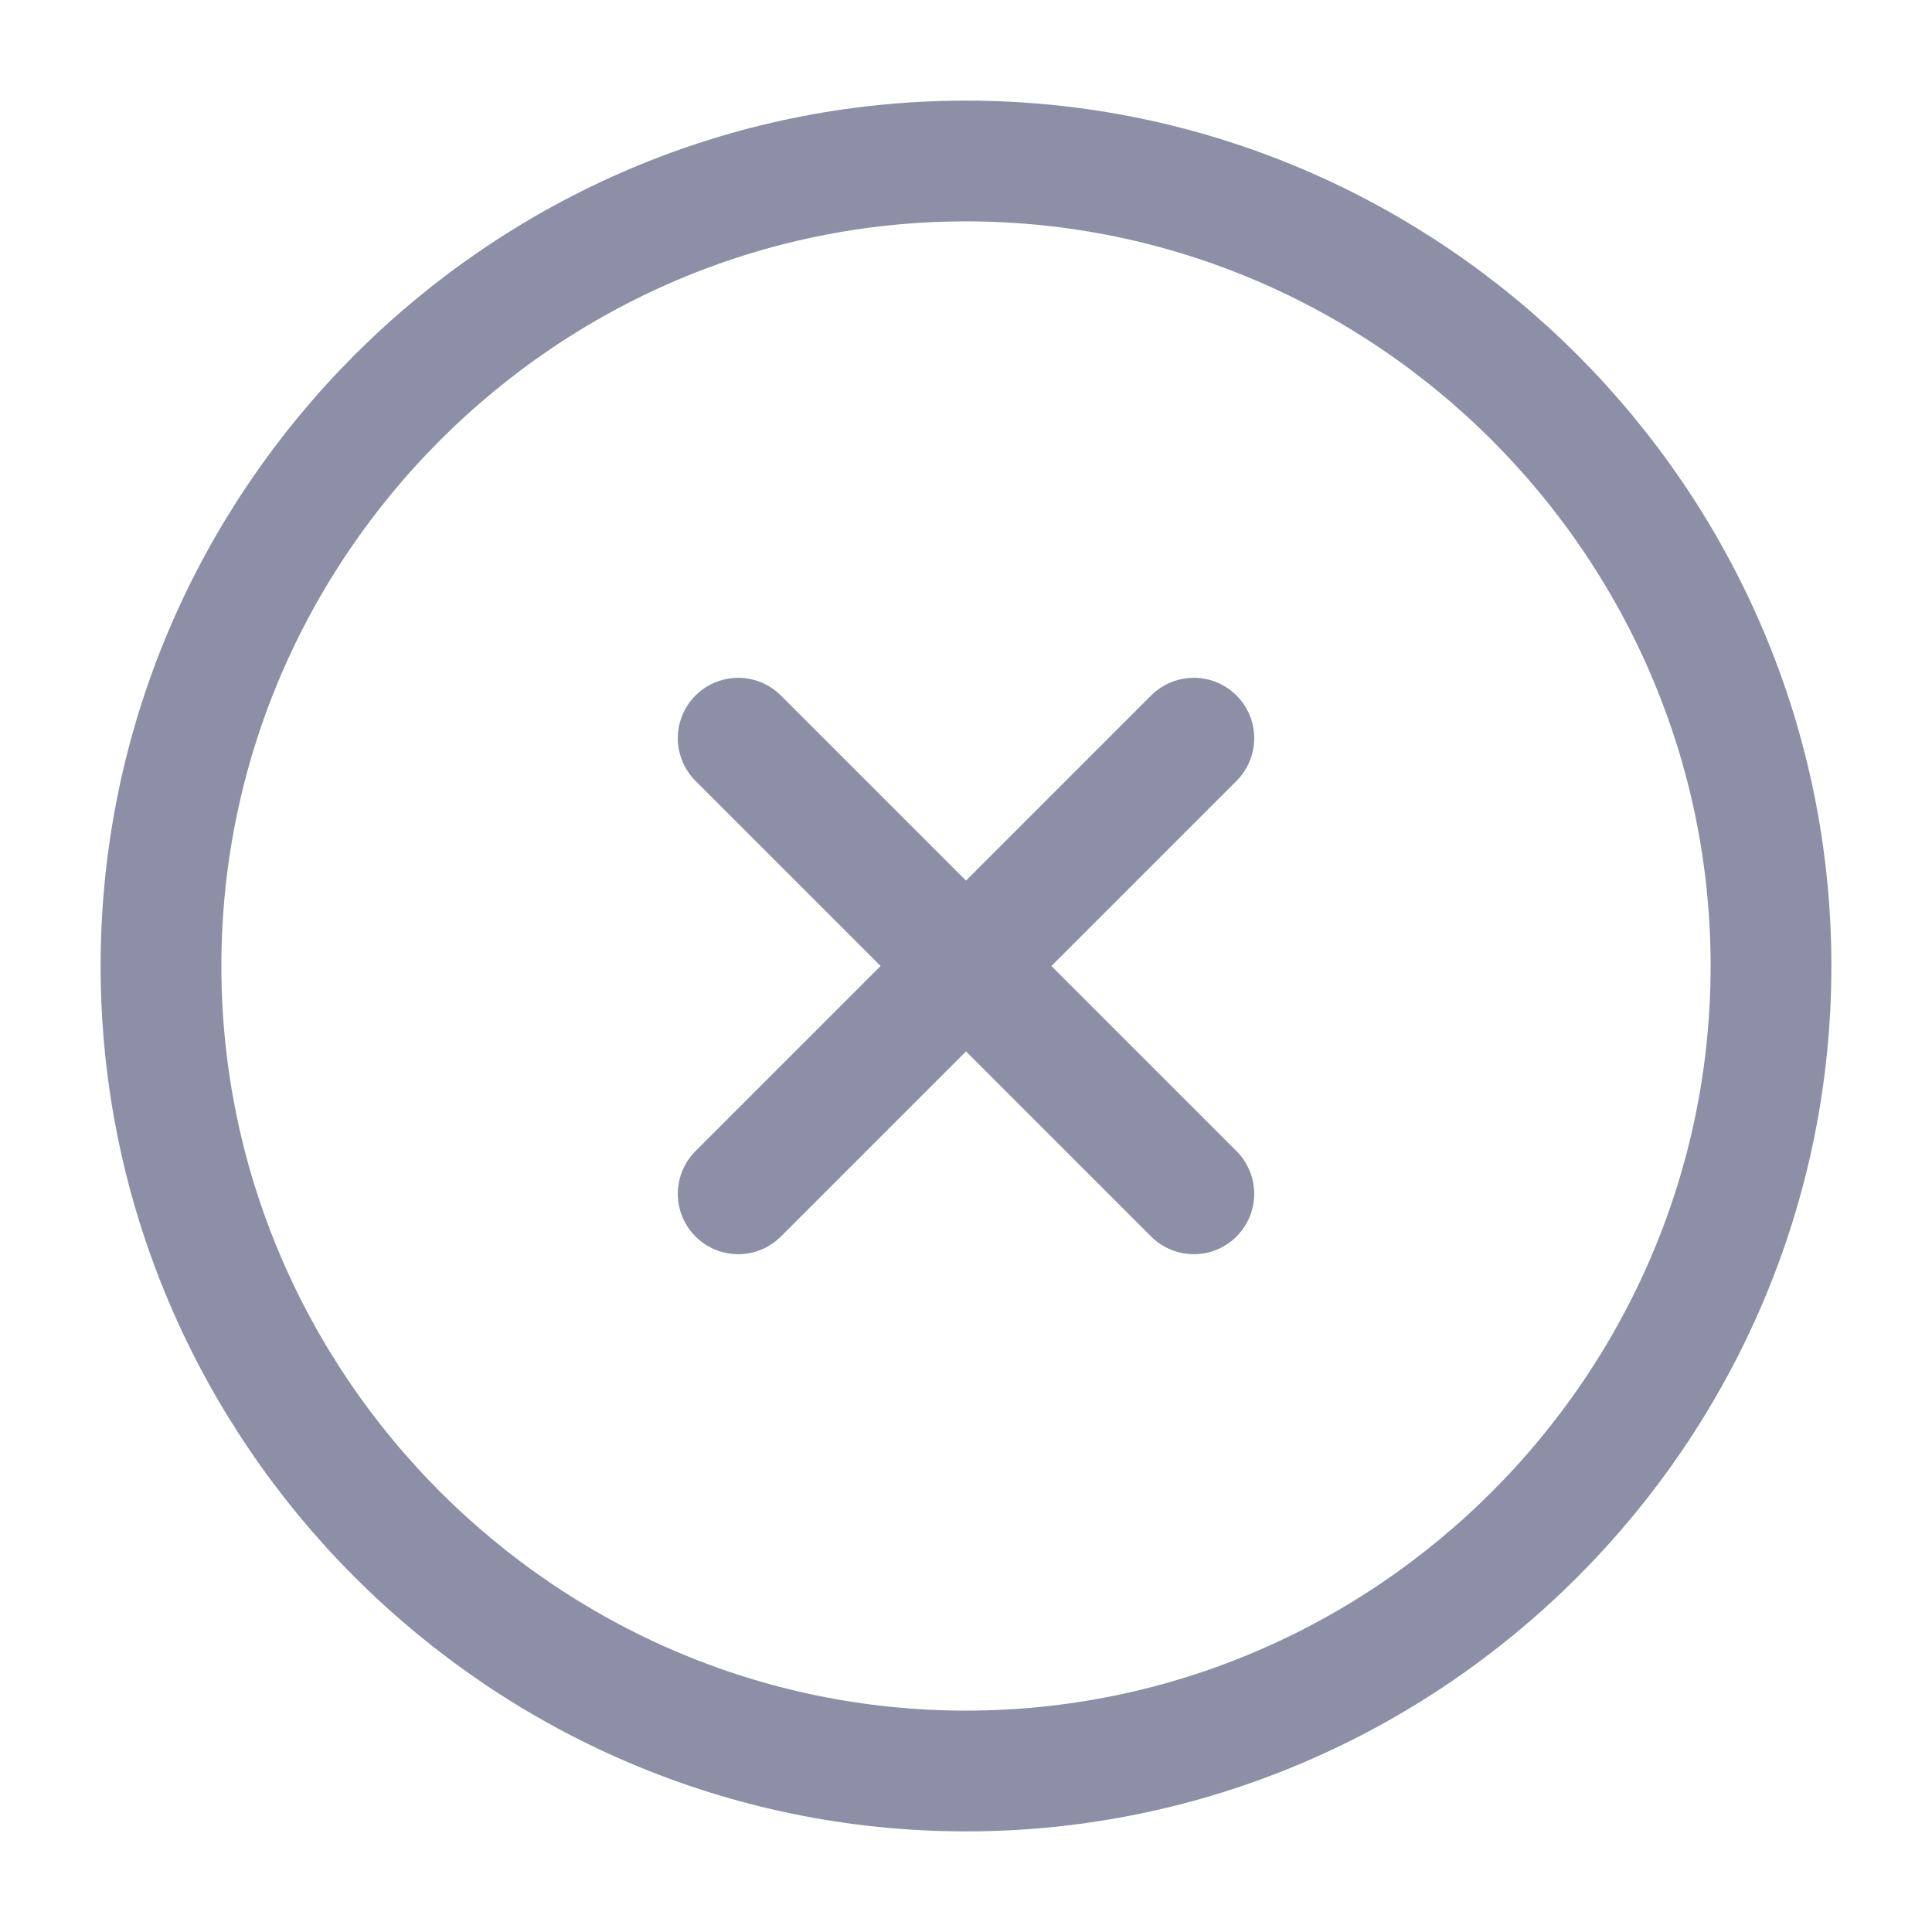
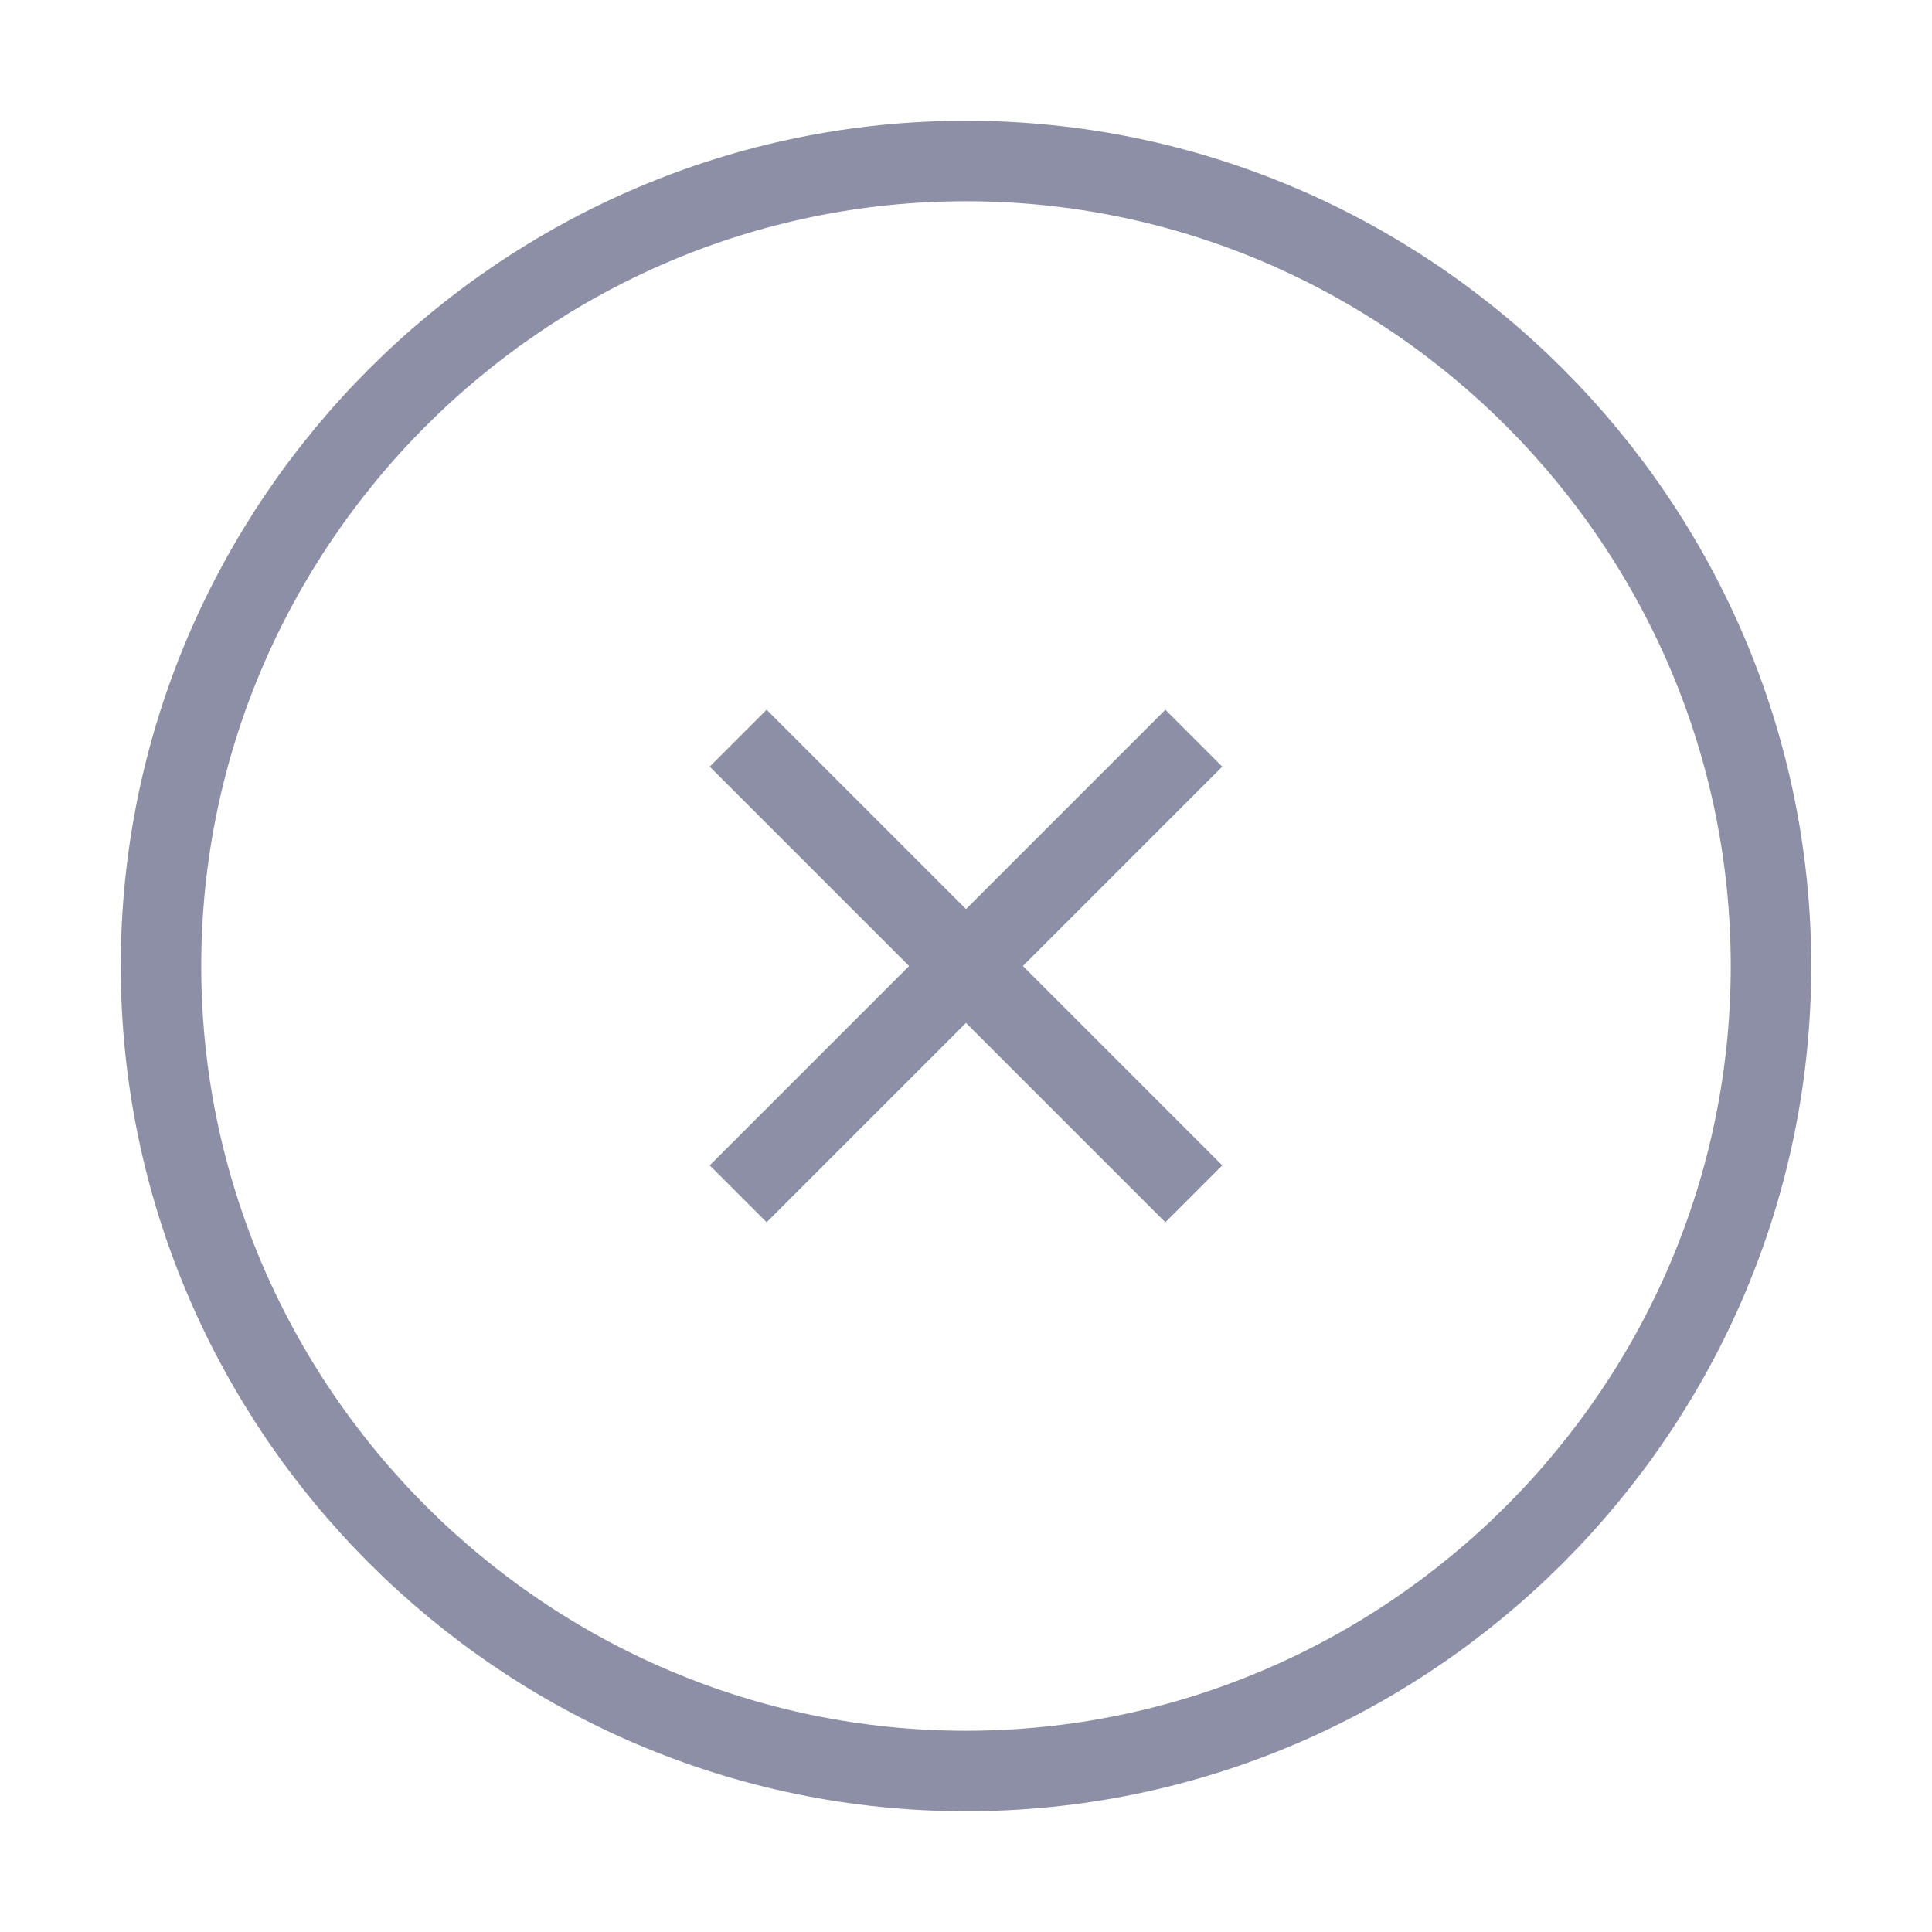
<svg xmlns="http://www.w3.org/2000/svg" width="24" height="24" viewBox="0 0 24 24" fill="none">
-   <path d="M12 22C17.5 22 22 17.5 22 12C22 6.5 17.5 2 12 2C6.5 2 2 6.5 2 12C2 17.5 6.5 22 12 22Z" stroke="#8C8FA5" stroke-width="1.5" stroke-linecap="round" stroke-linejoin="round" />
-   <path d="M9.17 14.83L14.83 9.17" stroke="#8C8FA5" stroke-width="1.5" stroke-linecap="round" stroke-linejoin="round" />
-   <path d="M14.83 14.83L9.17 9.17" stroke="#8C8FA5" stroke-width="1.5" stroke-linecap="round" stroke-linejoin="round" />
+   <path d="M12 22C17.5 22 22 17.5 22 12C22 6.5 17.5 2 12 2C6.5 2 2 6.5 2 12C2 17.5 6.5 22 12 22Z" stroke="#8C8FA5" strokeWidth="1.5" strokeLinecap="round" strokeLinejoin="round" />
+   <path d="M9.17 14.83L14.83 9.17" stroke="#8C8FA5" strokeWidth="1.5" strokeLinecap="round" strokeLinejoin="round" />
+   <path d="M14.83 14.83L9.17 9.17" stroke="#8C8FA5" strokeWidth="1.5" strokeLinecap="round" strokeLinejoin="round" />
</svg>
